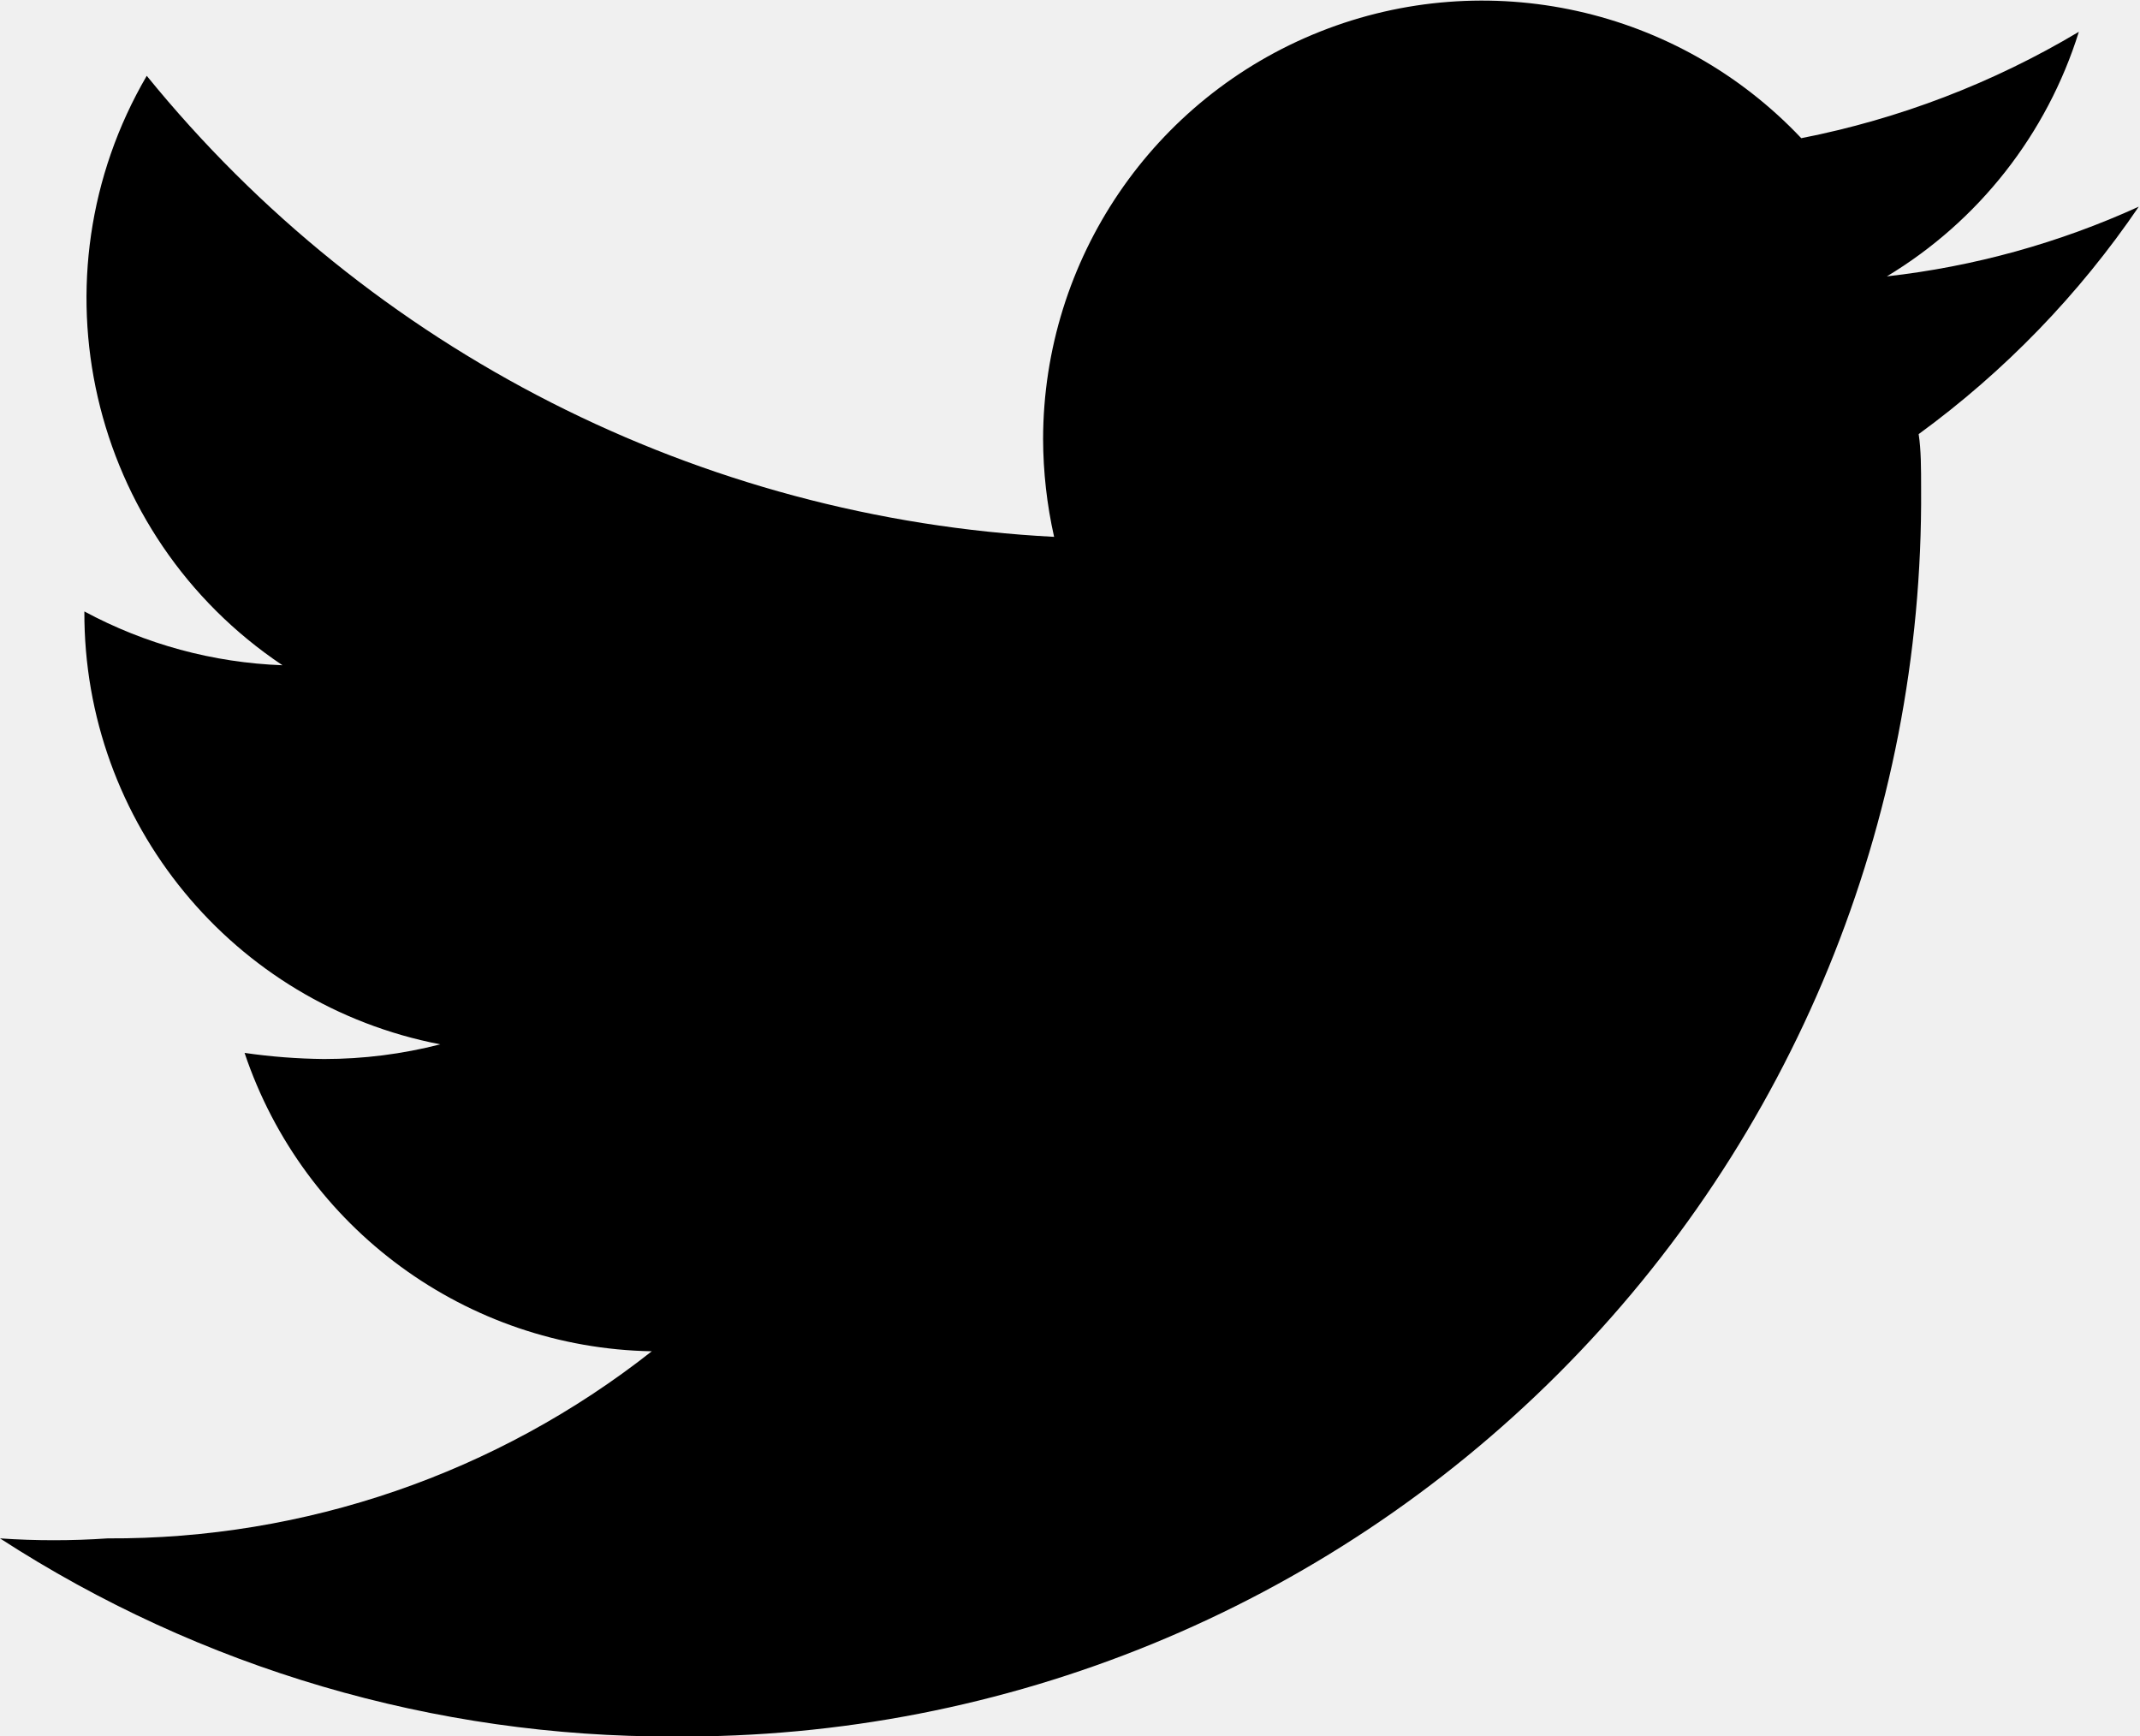
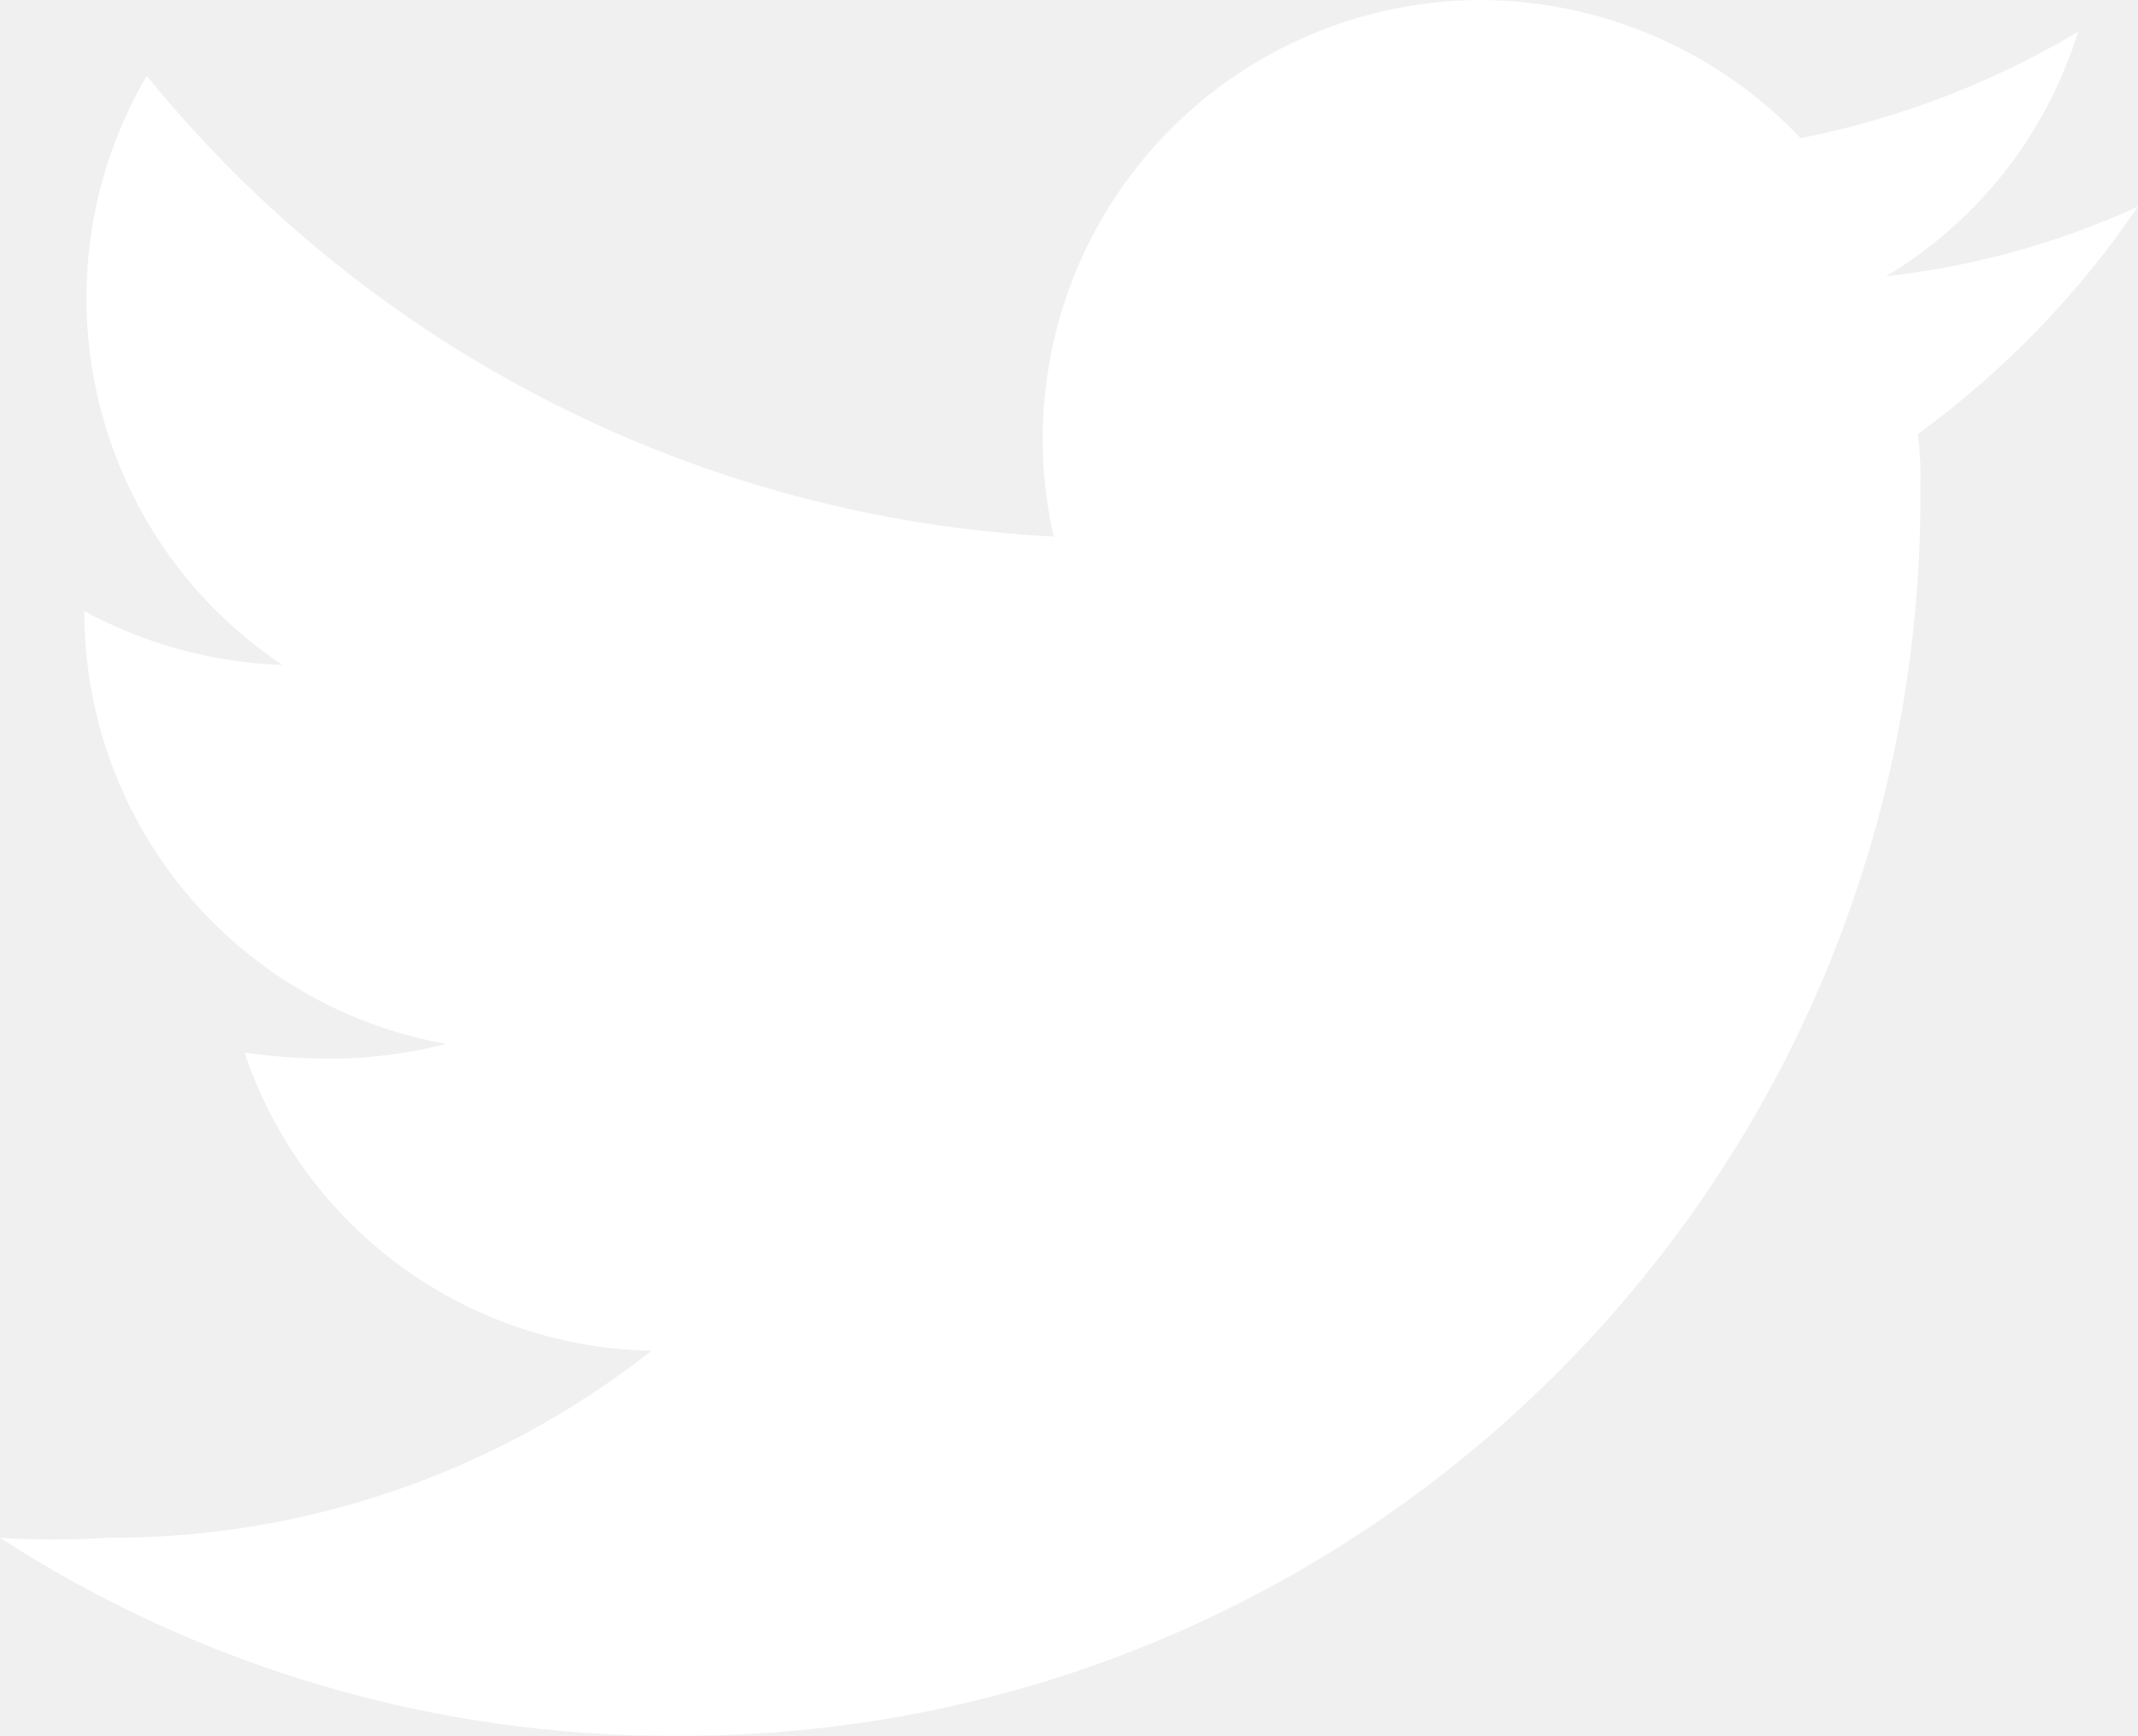
- <svg xmlns="http://www.w3.org/2000/svg" width="17.5" height="14.19" aria-hidden="true" class="icon icon-twitter">
-   <path d="M15.71 4a10.13 10.13 0 0 1-10.2 10.2A10.07 10.07 0 0 1 0 12.58a6.41 6.41 0 0 0 .88 0 7.13 7.13 0 0 0 4.45-1.53A3.58 3.58 0 0 1 2 8.61a4.87 4.87 0 0 0 .65.05 3.81 3.81 0 0 0 .95-.12A3.59 3.59 0 0 1 .69 5a3.7 3.7 0 0 0 1.62.44A3.61 3.61 0 0 1 1.2.62a10.24 10.24 0 0 0 7.42 3.77 3.7 3.7 0 0 1-.09-.8 3.59 3.59 0 0 1 6.2-2.46A7.09 7.09 0 0 0 17 .26a3.58 3.58 0 0 1-1.57 2 6.8 6.8 0 0 0 2.06-.57 7.58 7.58 0 0 1-1.8 1.86c.02.13.02.28.02.45Z" />
+ <svg xmlns="http://www.w3.org/2000/svg" id="Laag_1" data-name="Laag 1" viewBox="0 0 17.49 14.2">
+   <defs>
+     <style>.cls-1{fill:#fff;}</style>
+   </defs>
+   <path class="cls-1" d="M15.71,4A10.14,10.14,0,0,1,5.65,14.2H5.51A10.08,10.08,0,0,1,0,12.58a6.46,6.46,0,0,0,.88,0,7.13,7.13,0,0,0,4.45-1.53A3.58,3.58,0,0,1,2,8.61a4.74,4.74,0,0,0,.65.05,3.81,3.81,0,0,0,1-.12A3.59,3.59,0,0,1,.69,5a3.67,3.67,0,0,0,1.62.44A3.61,3.61,0,0,1,1.2.62,10.24,10.24,0,0,0,8.62,4.39,3.59,3.59,0,0,1,12.12,0a3.63,3.63,0,0,1,2.61,1.13A7.12,7.12,0,0,0,17,.26a3.56,3.56,0,0,1-1.57,2,6.72,6.72,0,0,0,2.06-.57,7.58,7.58,0,0,1-1.8,1.86A3.1,3.1,0,0,1,15.71,4Z" transform="translate(0 0)" />
</svg>
